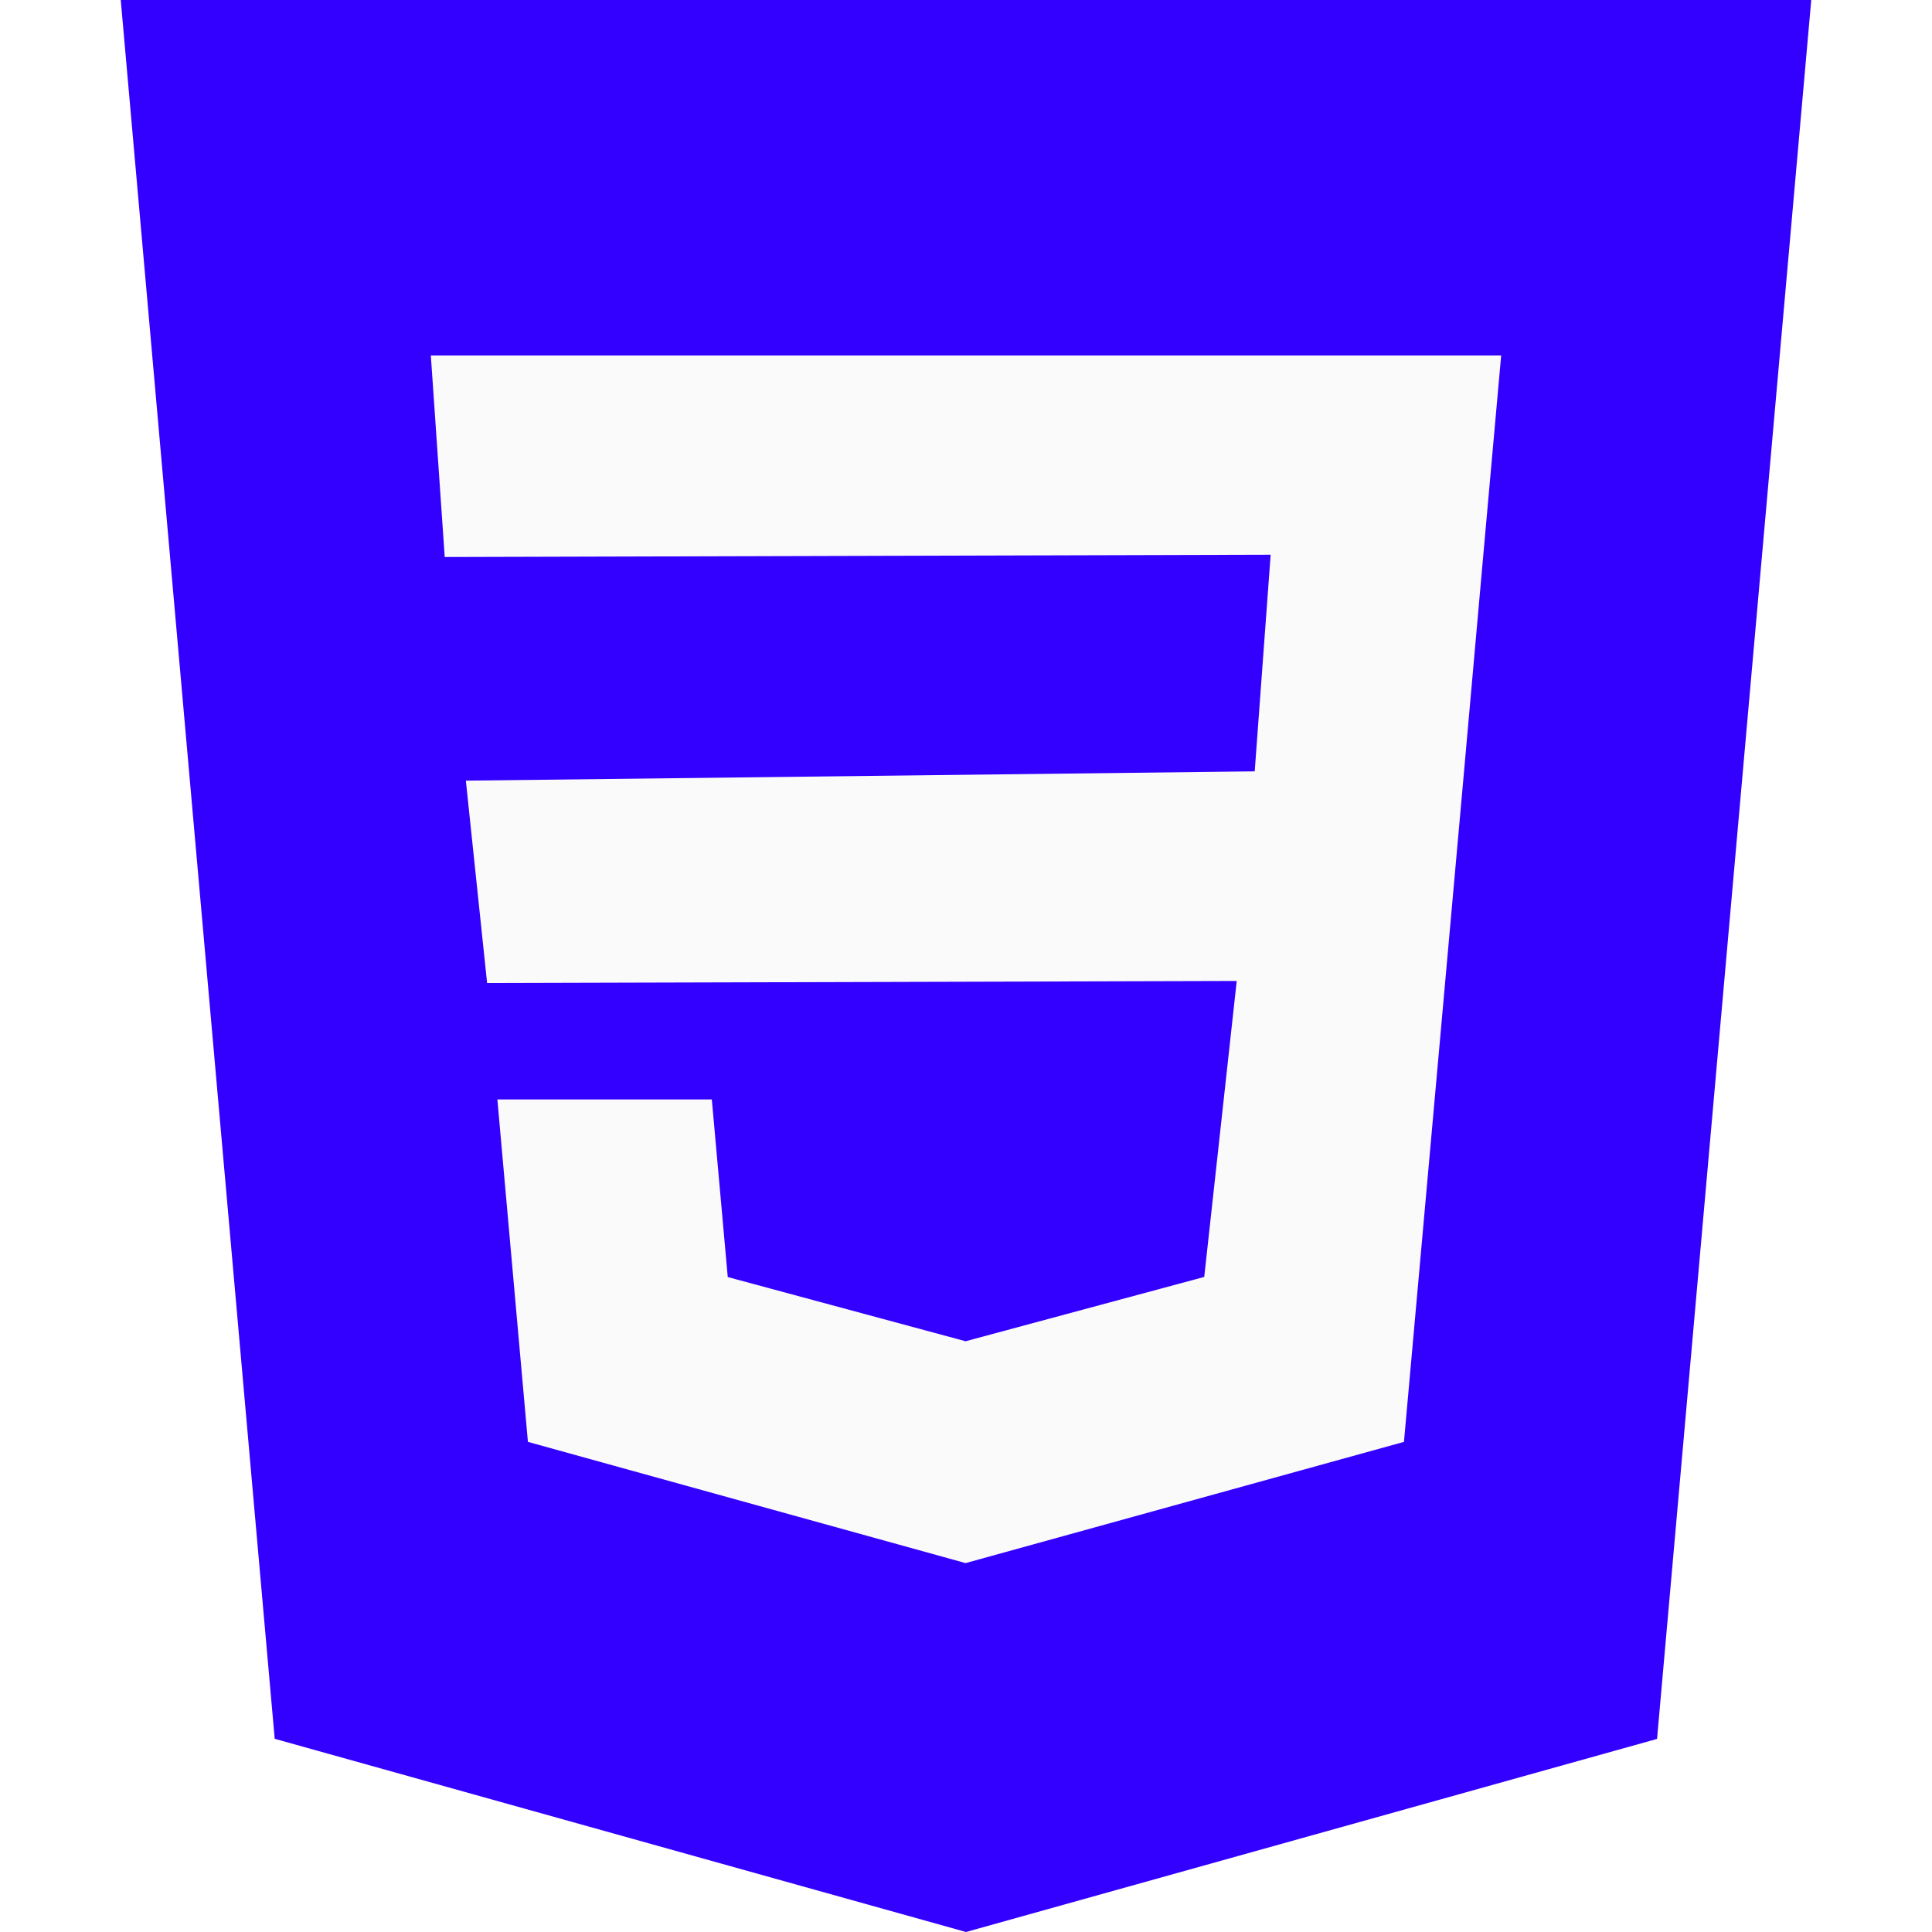
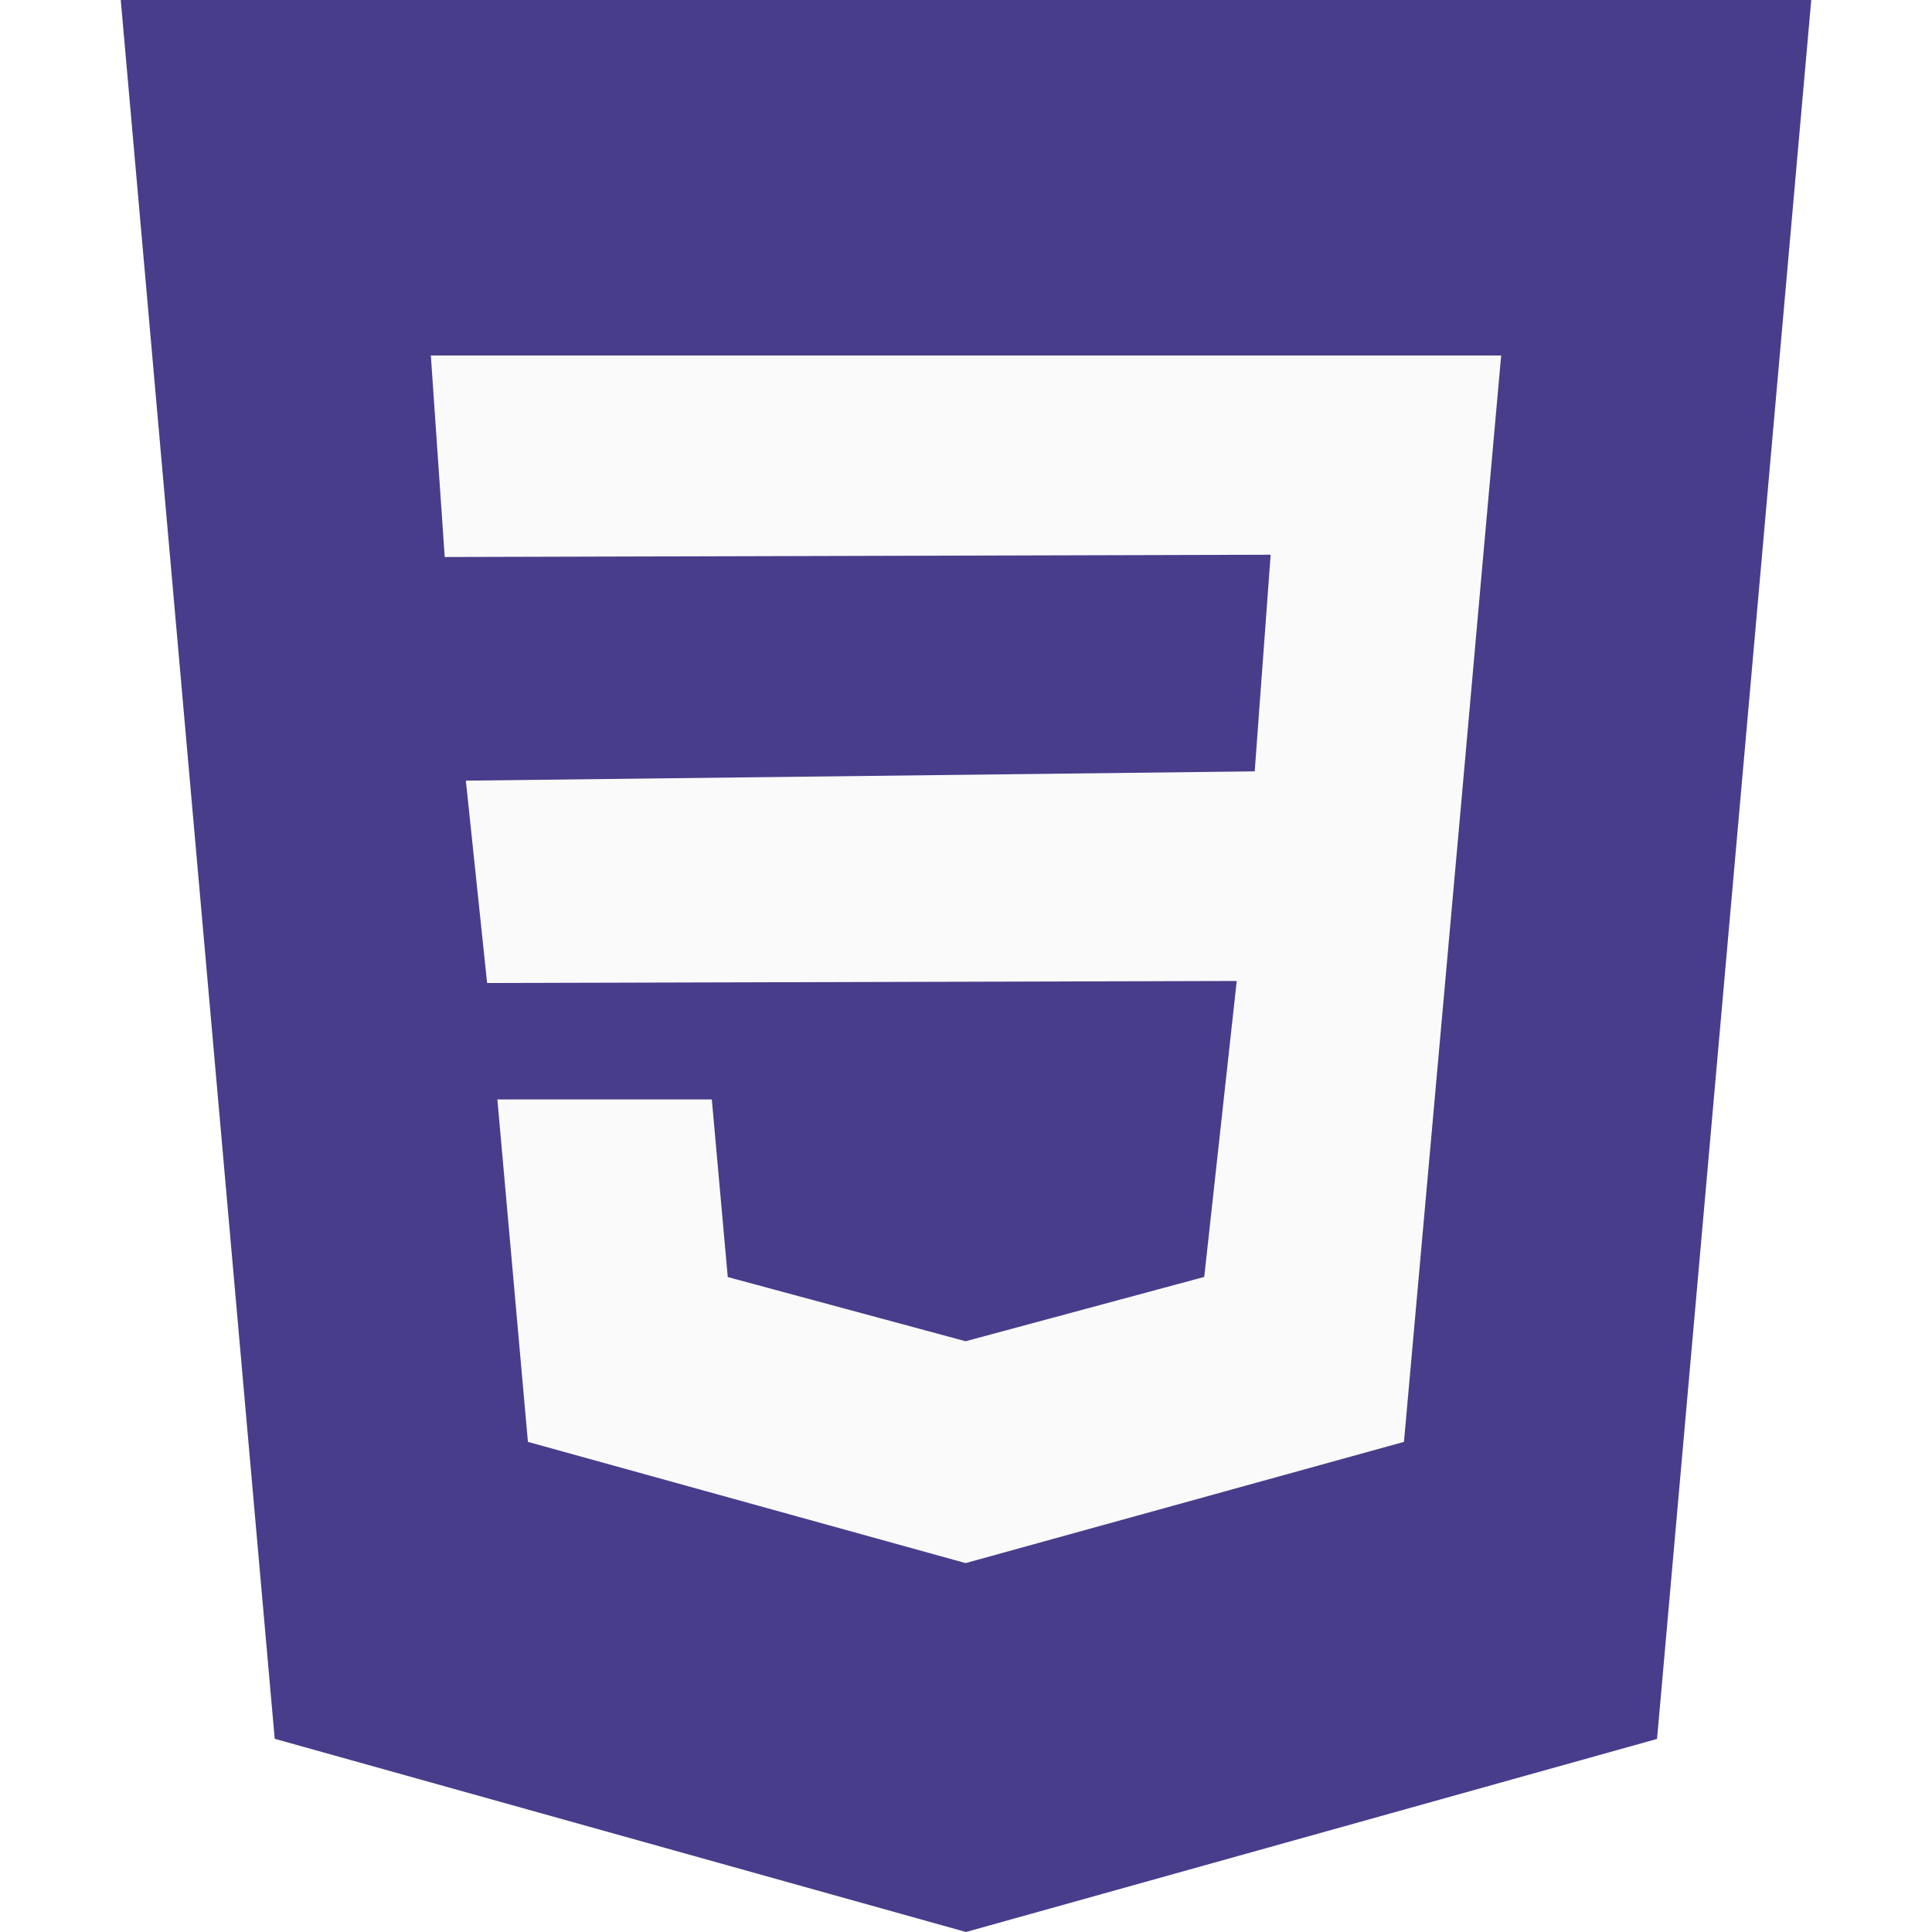
<svg xmlns="http://www.w3.org/2000/svg" version="1.1" id="Layer_1" x="0px" y="0px" viewBox="0 0 16 16" xml:space="preserve">
-   <path fill="#30f" d="M1 0l1.275 14.4L8 16l5.723-1.599L15 0z" />
+   <path fill="darkslateblue" d="M1 0l1.275 14.4L8 16l5.723-1.599L15 0z" />
  <path fill="#FAFAFA" d="M12.274 4.709l-.161 1.809-.486 5.423L8 12.944l-.003.001-3.625-1.004-.253-2.836h1.776l.132 1.471 1.971.532.001-.001 1.974-.532.269-2.451-6.208.017-.176-1.676 6.533-.077.132-1.794-6.84.019-.115-1.669h8.864z" />
</svg>
